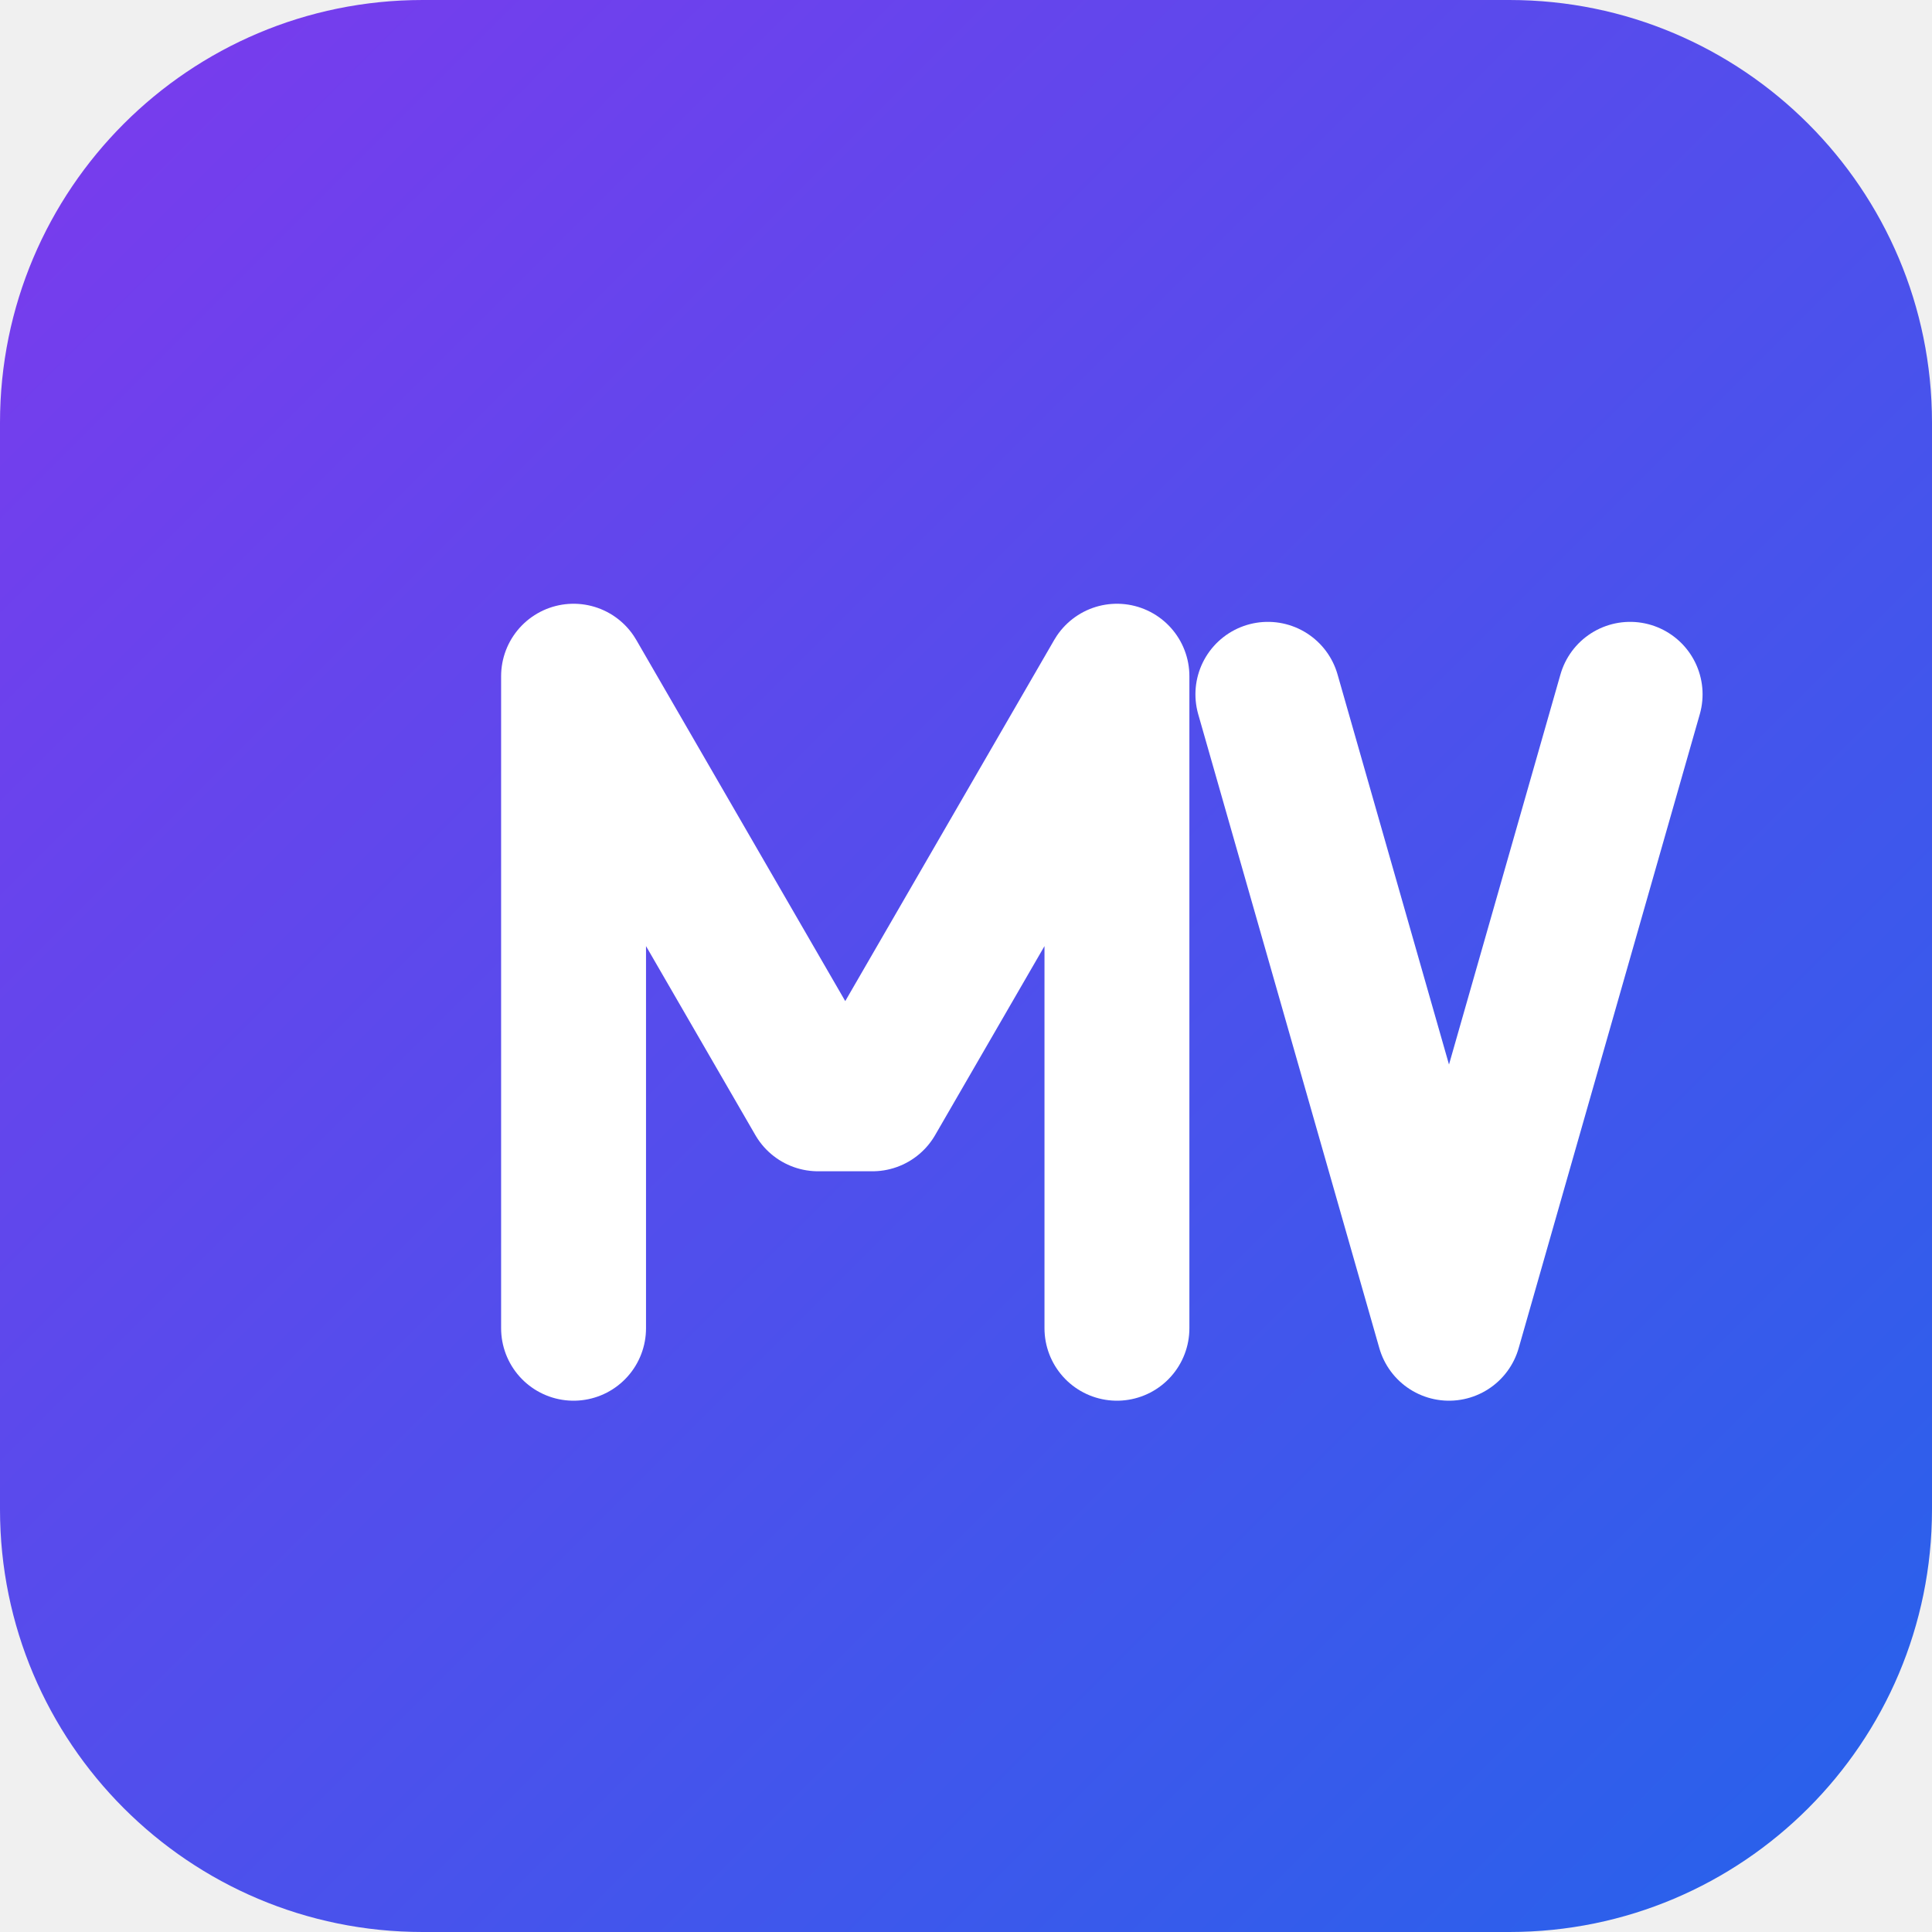
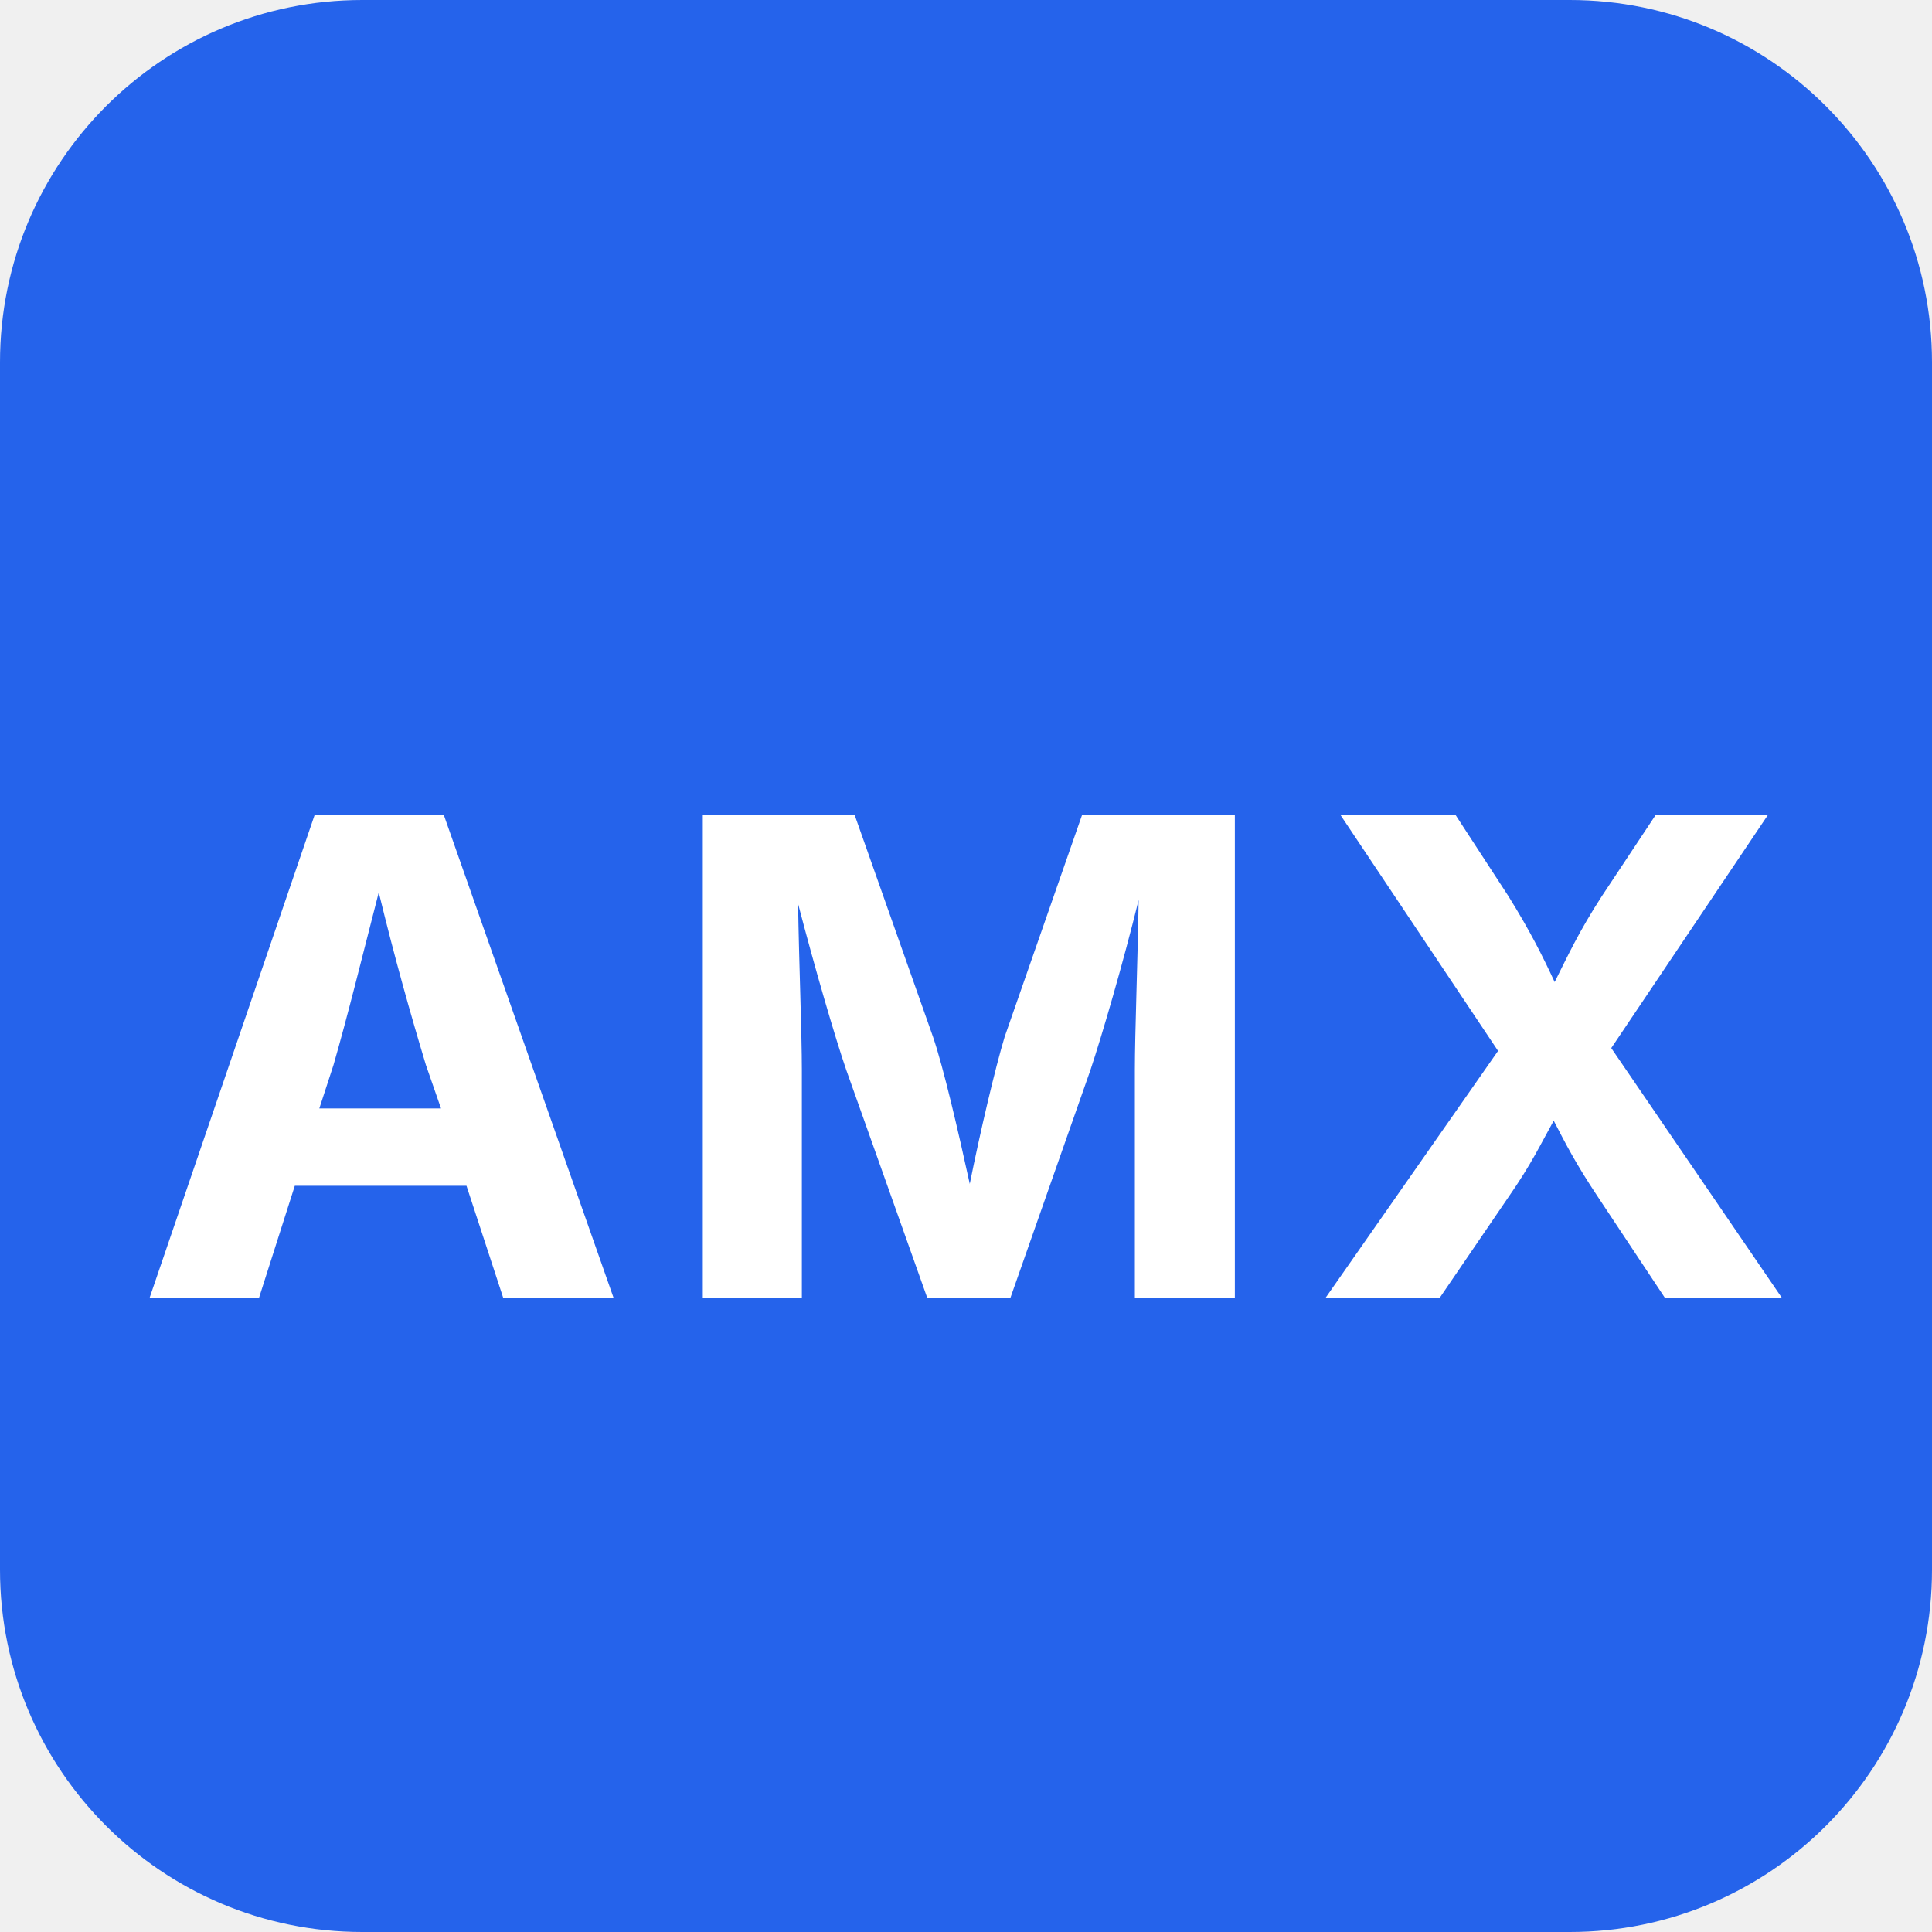
<svg xmlns="http://www.w3.org/2000/svg" viewBox="0 0 32 32" fill="none">
-   <rect width="32" height="32" rx="7" fill="url(#g)" />
-   <path d="M9.5 22V11.2L13.55 18.2H14.45L18.5 11.2V22" stroke="#fff" stroke-width="2.4" stroke-linecap="round" stroke-linejoin="round" />
-   <path d="M21 11.5L24 22M27 11.5L24 22" stroke="#fff" stroke-width="2.4" stroke-linecap="round" stroke-linejoin="round" />
-   <defs>
-     <linearGradient id="g" x1="0" y1="0" x2="32" y2="32" gradientUnits="userSpaceOnUse">
-       <stop stop-color="#7C3AED" />
-       <stop offset="1" stop-color="#2563EB" />
-     </linearGradient>
-   </defs>
+   <rect width="32" height="32" rx="6" fill="#2563EB" />
+   <text x="16" y="21.5" text-anchor="middle" font-family="Inter, system-ui, -apple-system, sans-serif" font-size="11" font-weight="700" fill="#FFFFFF" letter-spacing="0.5">AMX</text>
</svg>
